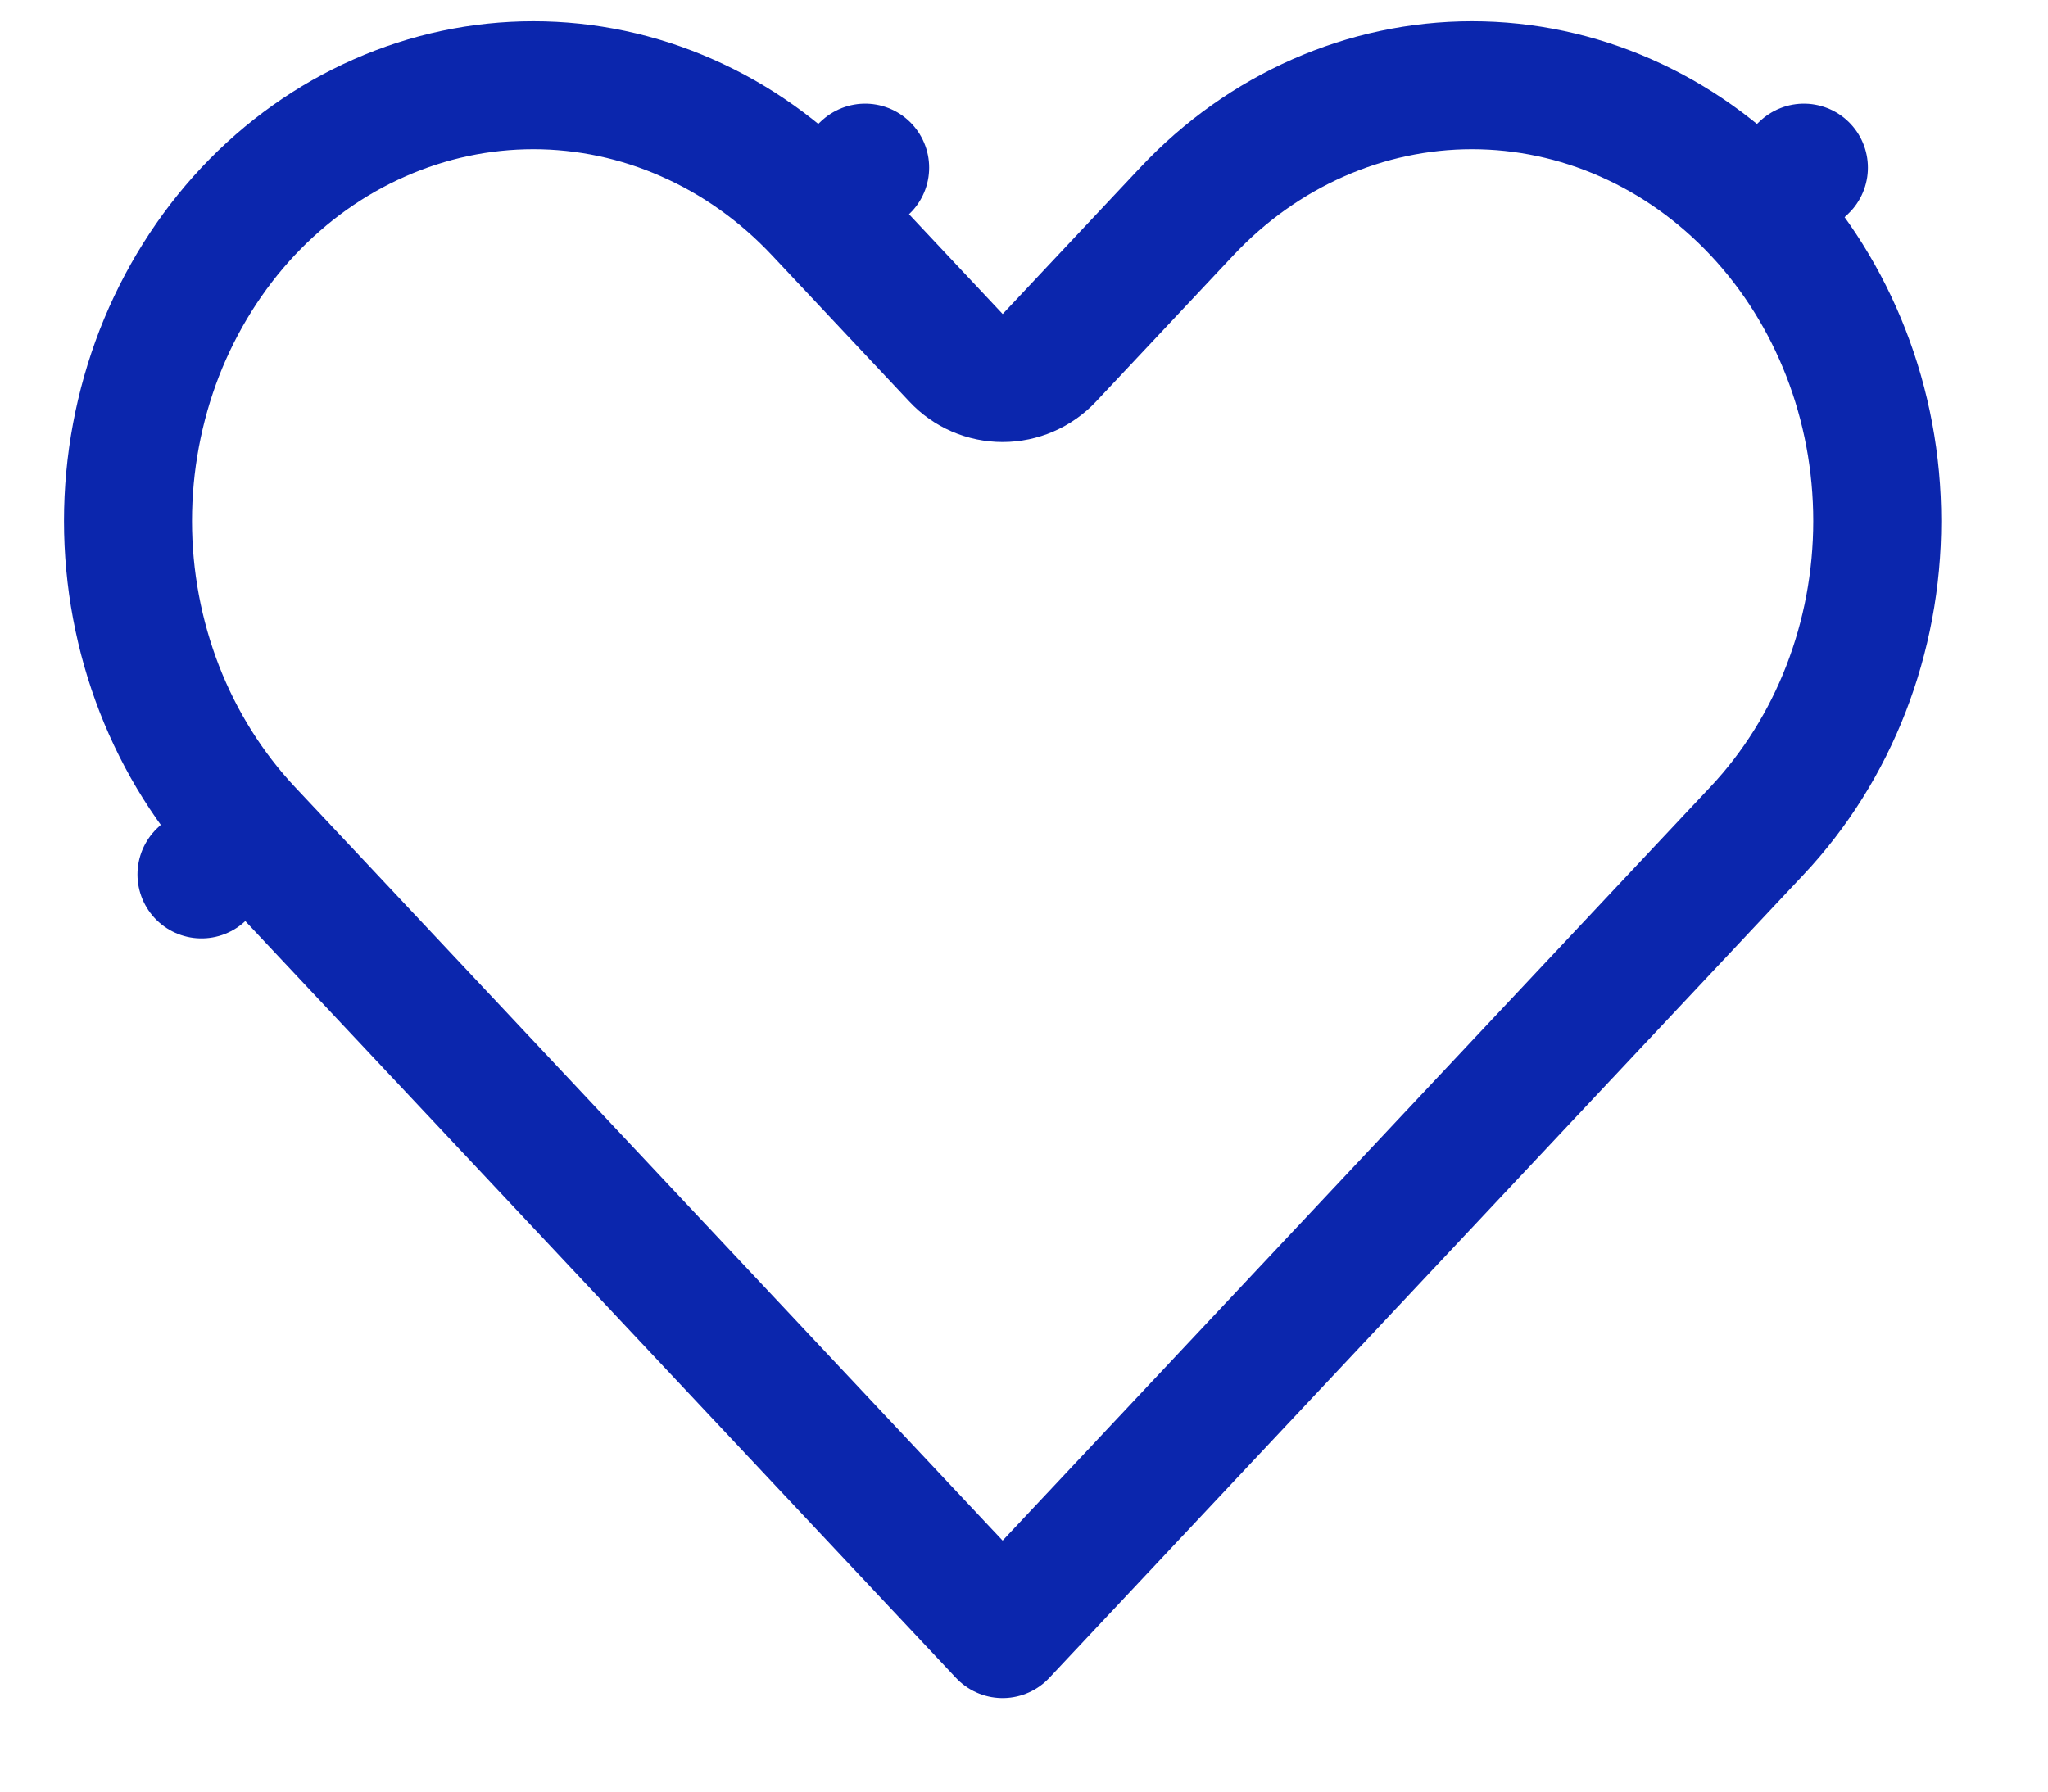
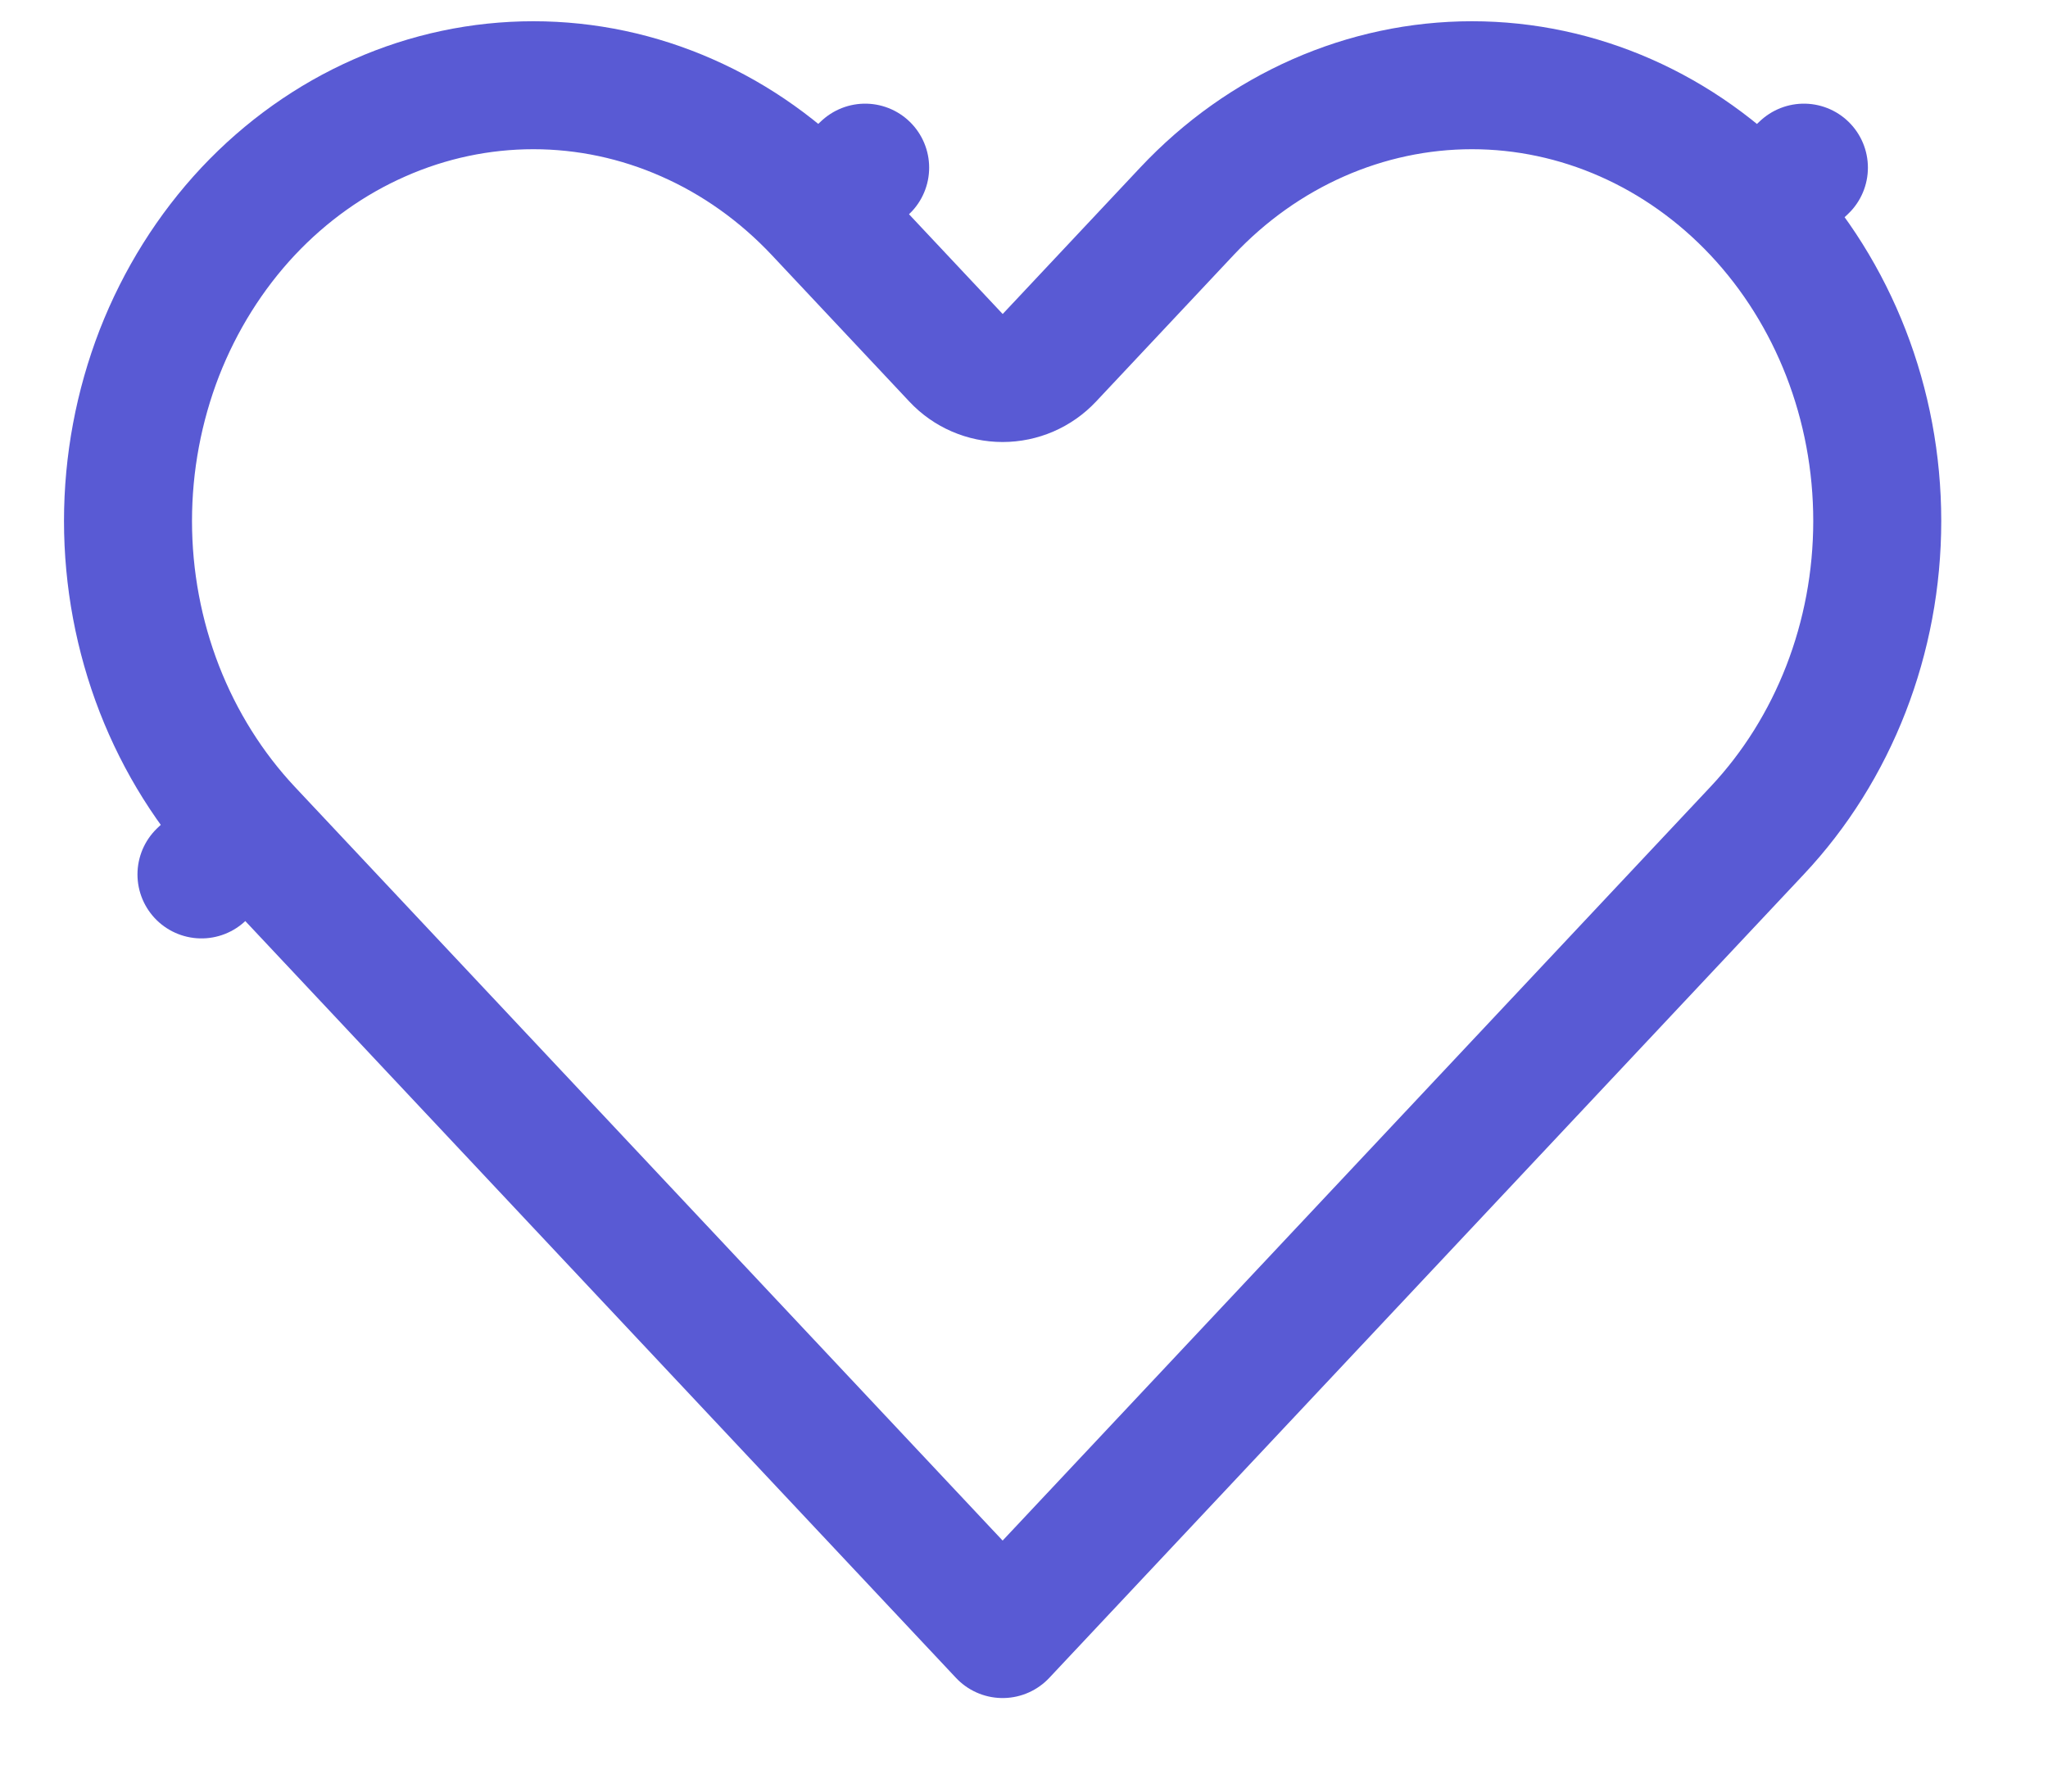
<svg xmlns="http://www.w3.org/2000/svg" width="16" height="14" viewBox="0 0 16 14" fill="none">
-   <path d="M1.938 1.652L1.938 1.652C2.234 1.337 2.583 1.089 2.965 0.921C3.347 0.752 3.755 0.666 4.167 0.666C4.578 0.666 4.986 0.752 5.368 0.921C5.75 1.089 6.099 1.337 6.395 1.652L6.759 1.31L6.395 1.652L7.469 2.796C7.563 2.897 7.695 2.954 7.833 2.954C7.971 2.954 8.103 2.897 8.198 2.796L9.272 1.652C9.868 1.017 10.671 0.666 11.5 0.666C12.329 0.666 13.131 1.017 13.728 1.652L14.093 1.31L13.728 1.652C14.326 2.289 14.666 3.158 14.666 4.071C14.666 4.984 14.326 5.854 13.728 6.49L7.833 12.769L1.938 6.49L1.574 6.833L1.938 6.49C1.643 6.175 1.407 5.8 1.245 5.384C1.084 4.969 1 4.523 1 4.071C1 3.62 1.084 3.174 1.245 2.758C1.407 2.343 1.643 1.967 1.938 1.652Z" stroke="#0B26AD" stroke-linecap="round" stroke-linejoin="round" />
+   <path d="M1.938 1.652L1.938 1.652C2.234 1.337 2.583 1.089 2.965 0.921C3.347 0.752 3.755 0.666 4.167 0.666C4.578 0.666 4.986 0.752 5.368 0.921C5.75 1.089 6.099 1.337 6.395 1.652L6.759 1.31L6.395 1.652L7.469 2.796C7.563 2.897 7.695 2.954 7.833 2.954C7.971 2.954 8.103 2.897 8.198 2.796L9.272 1.652C9.868 1.017 10.671 0.666 11.5 0.666C12.329 0.666 13.131 1.017 13.728 1.652L14.093 1.31L13.728 1.652C14.326 2.289 14.666 3.158 14.666 4.071C14.666 4.984 14.326 5.854 13.728 6.49L7.833 12.769L1.938 6.49L1.574 6.833L1.938 6.49C1.643 6.175 1.407 5.8 1.245 5.384C1.084 4.969 1 4.523 1 4.071C1 3.62 1.084 3.174 1.245 2.758C1.407 2.343 1.643 1.967 1.938 1.652Z" stroke="#595ad4" stroke-linecap="round" stroke-linejoin="round" />
</svg>
